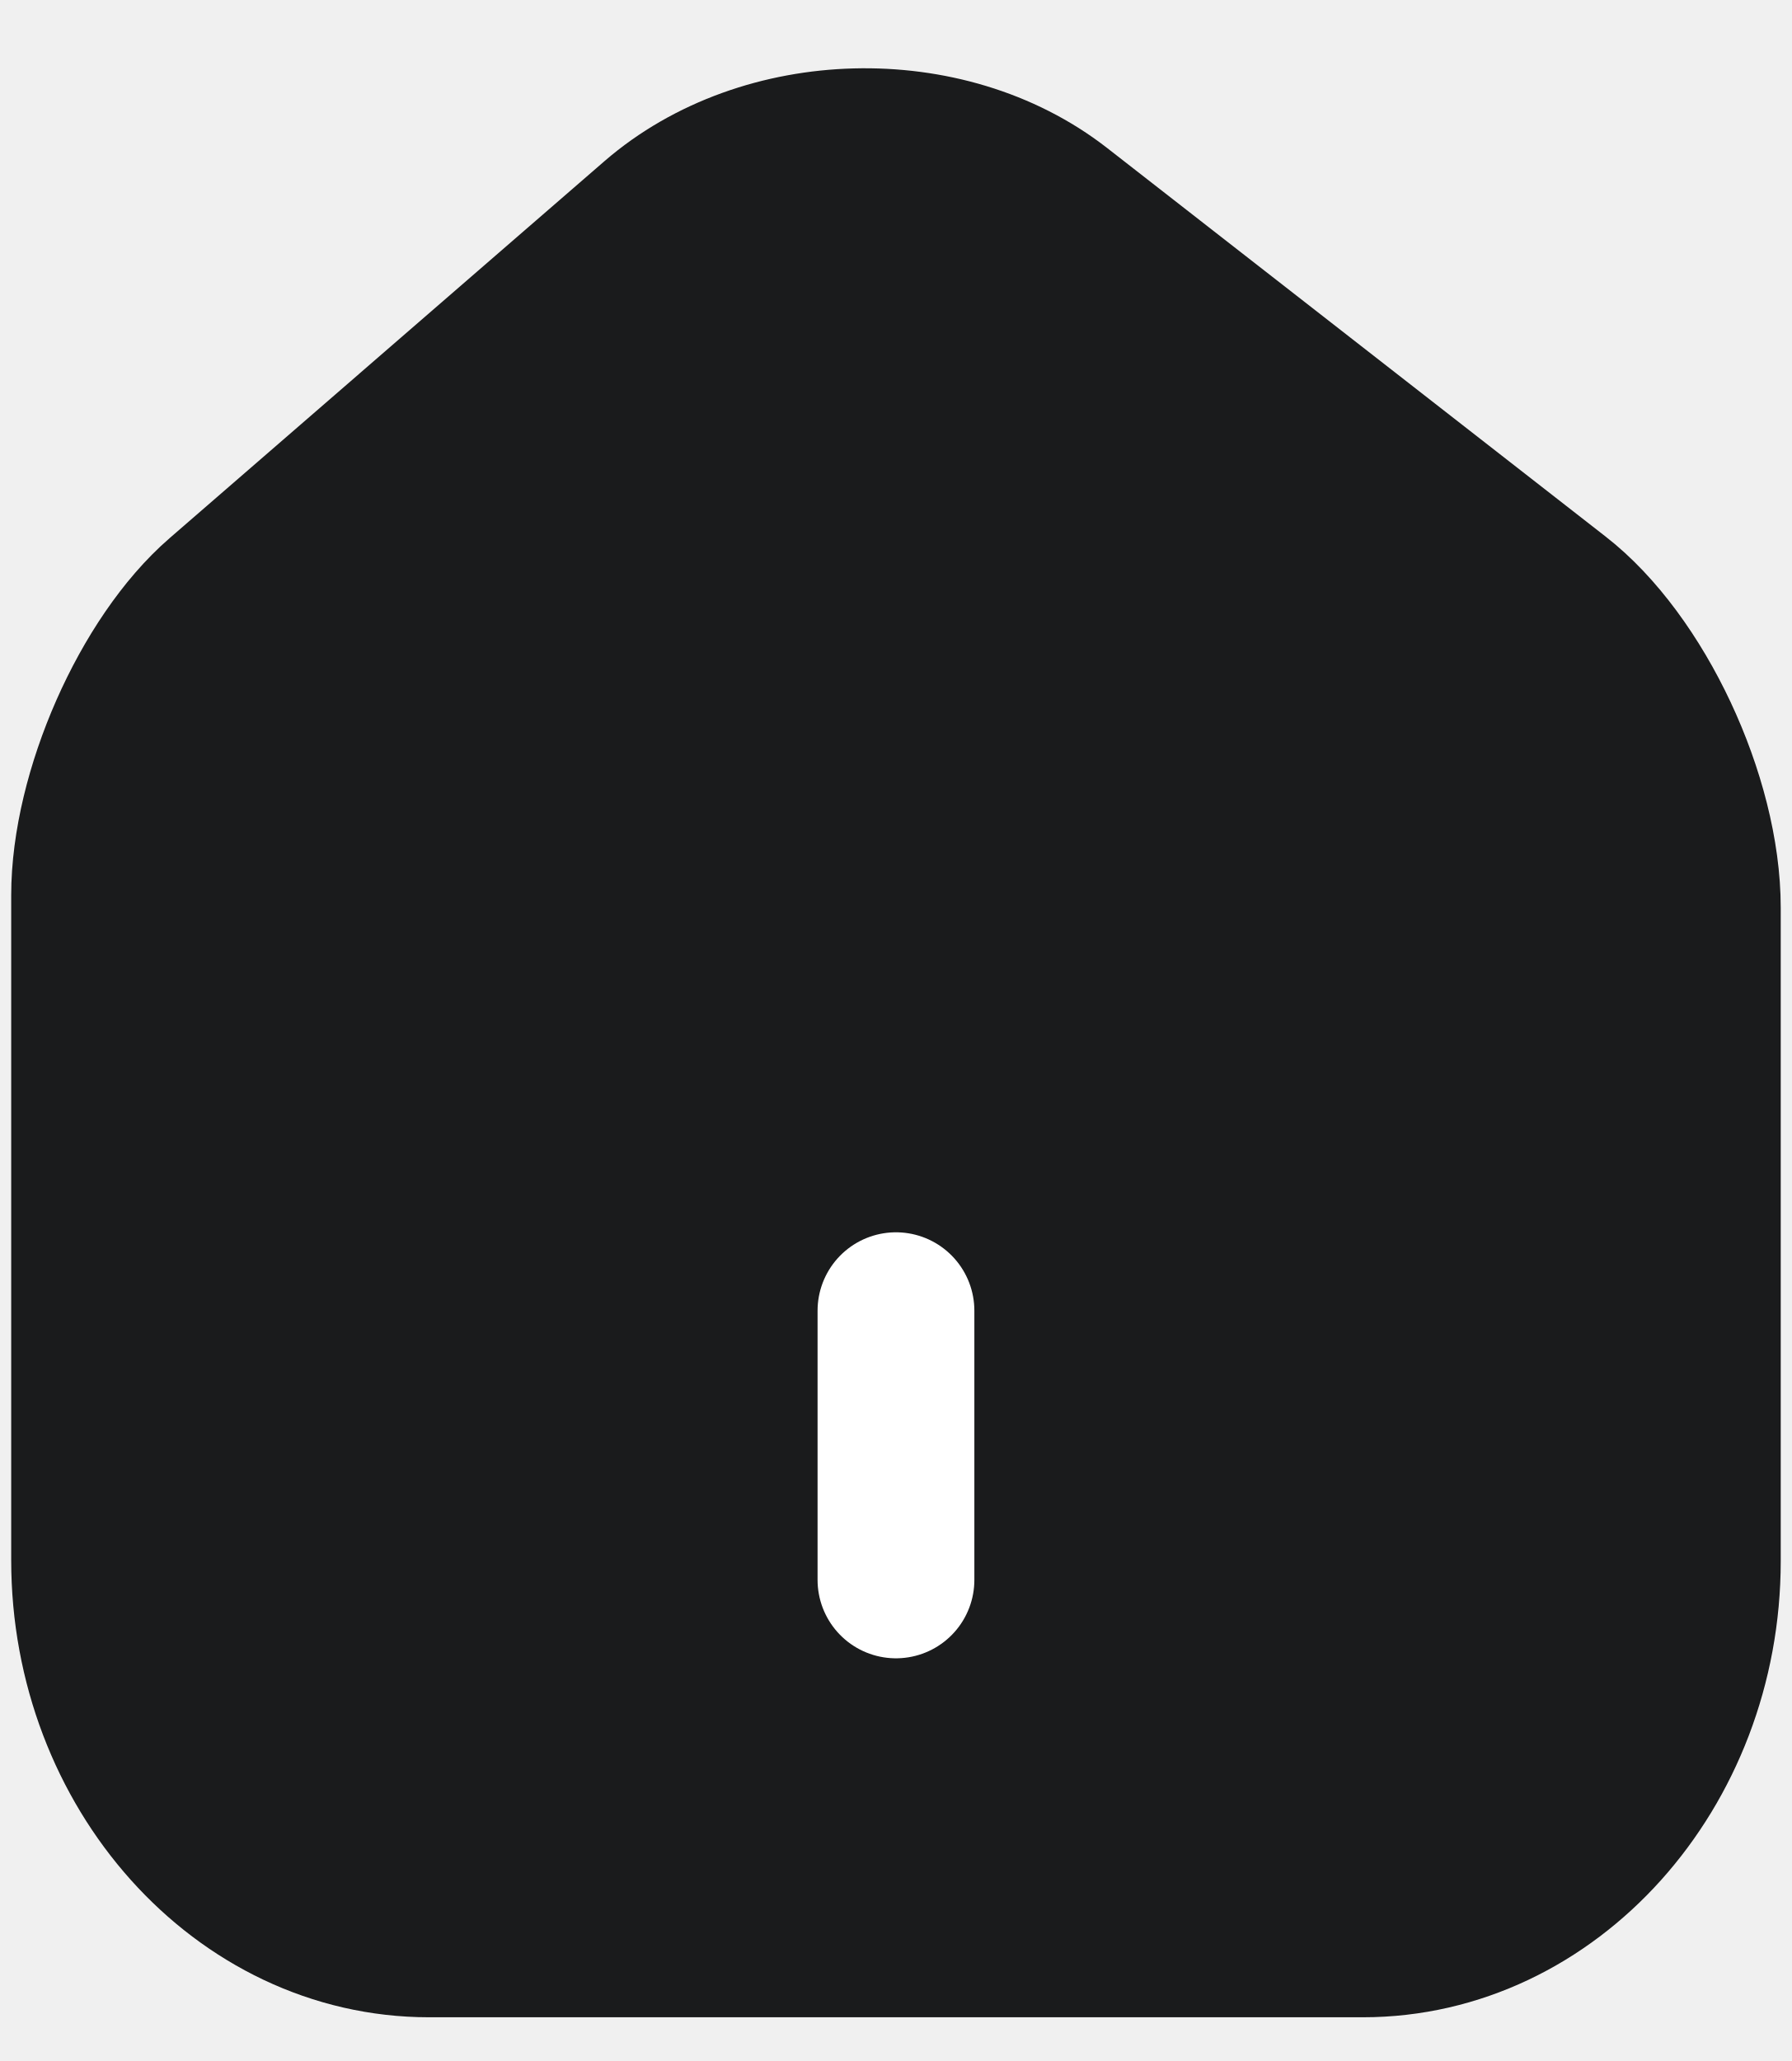
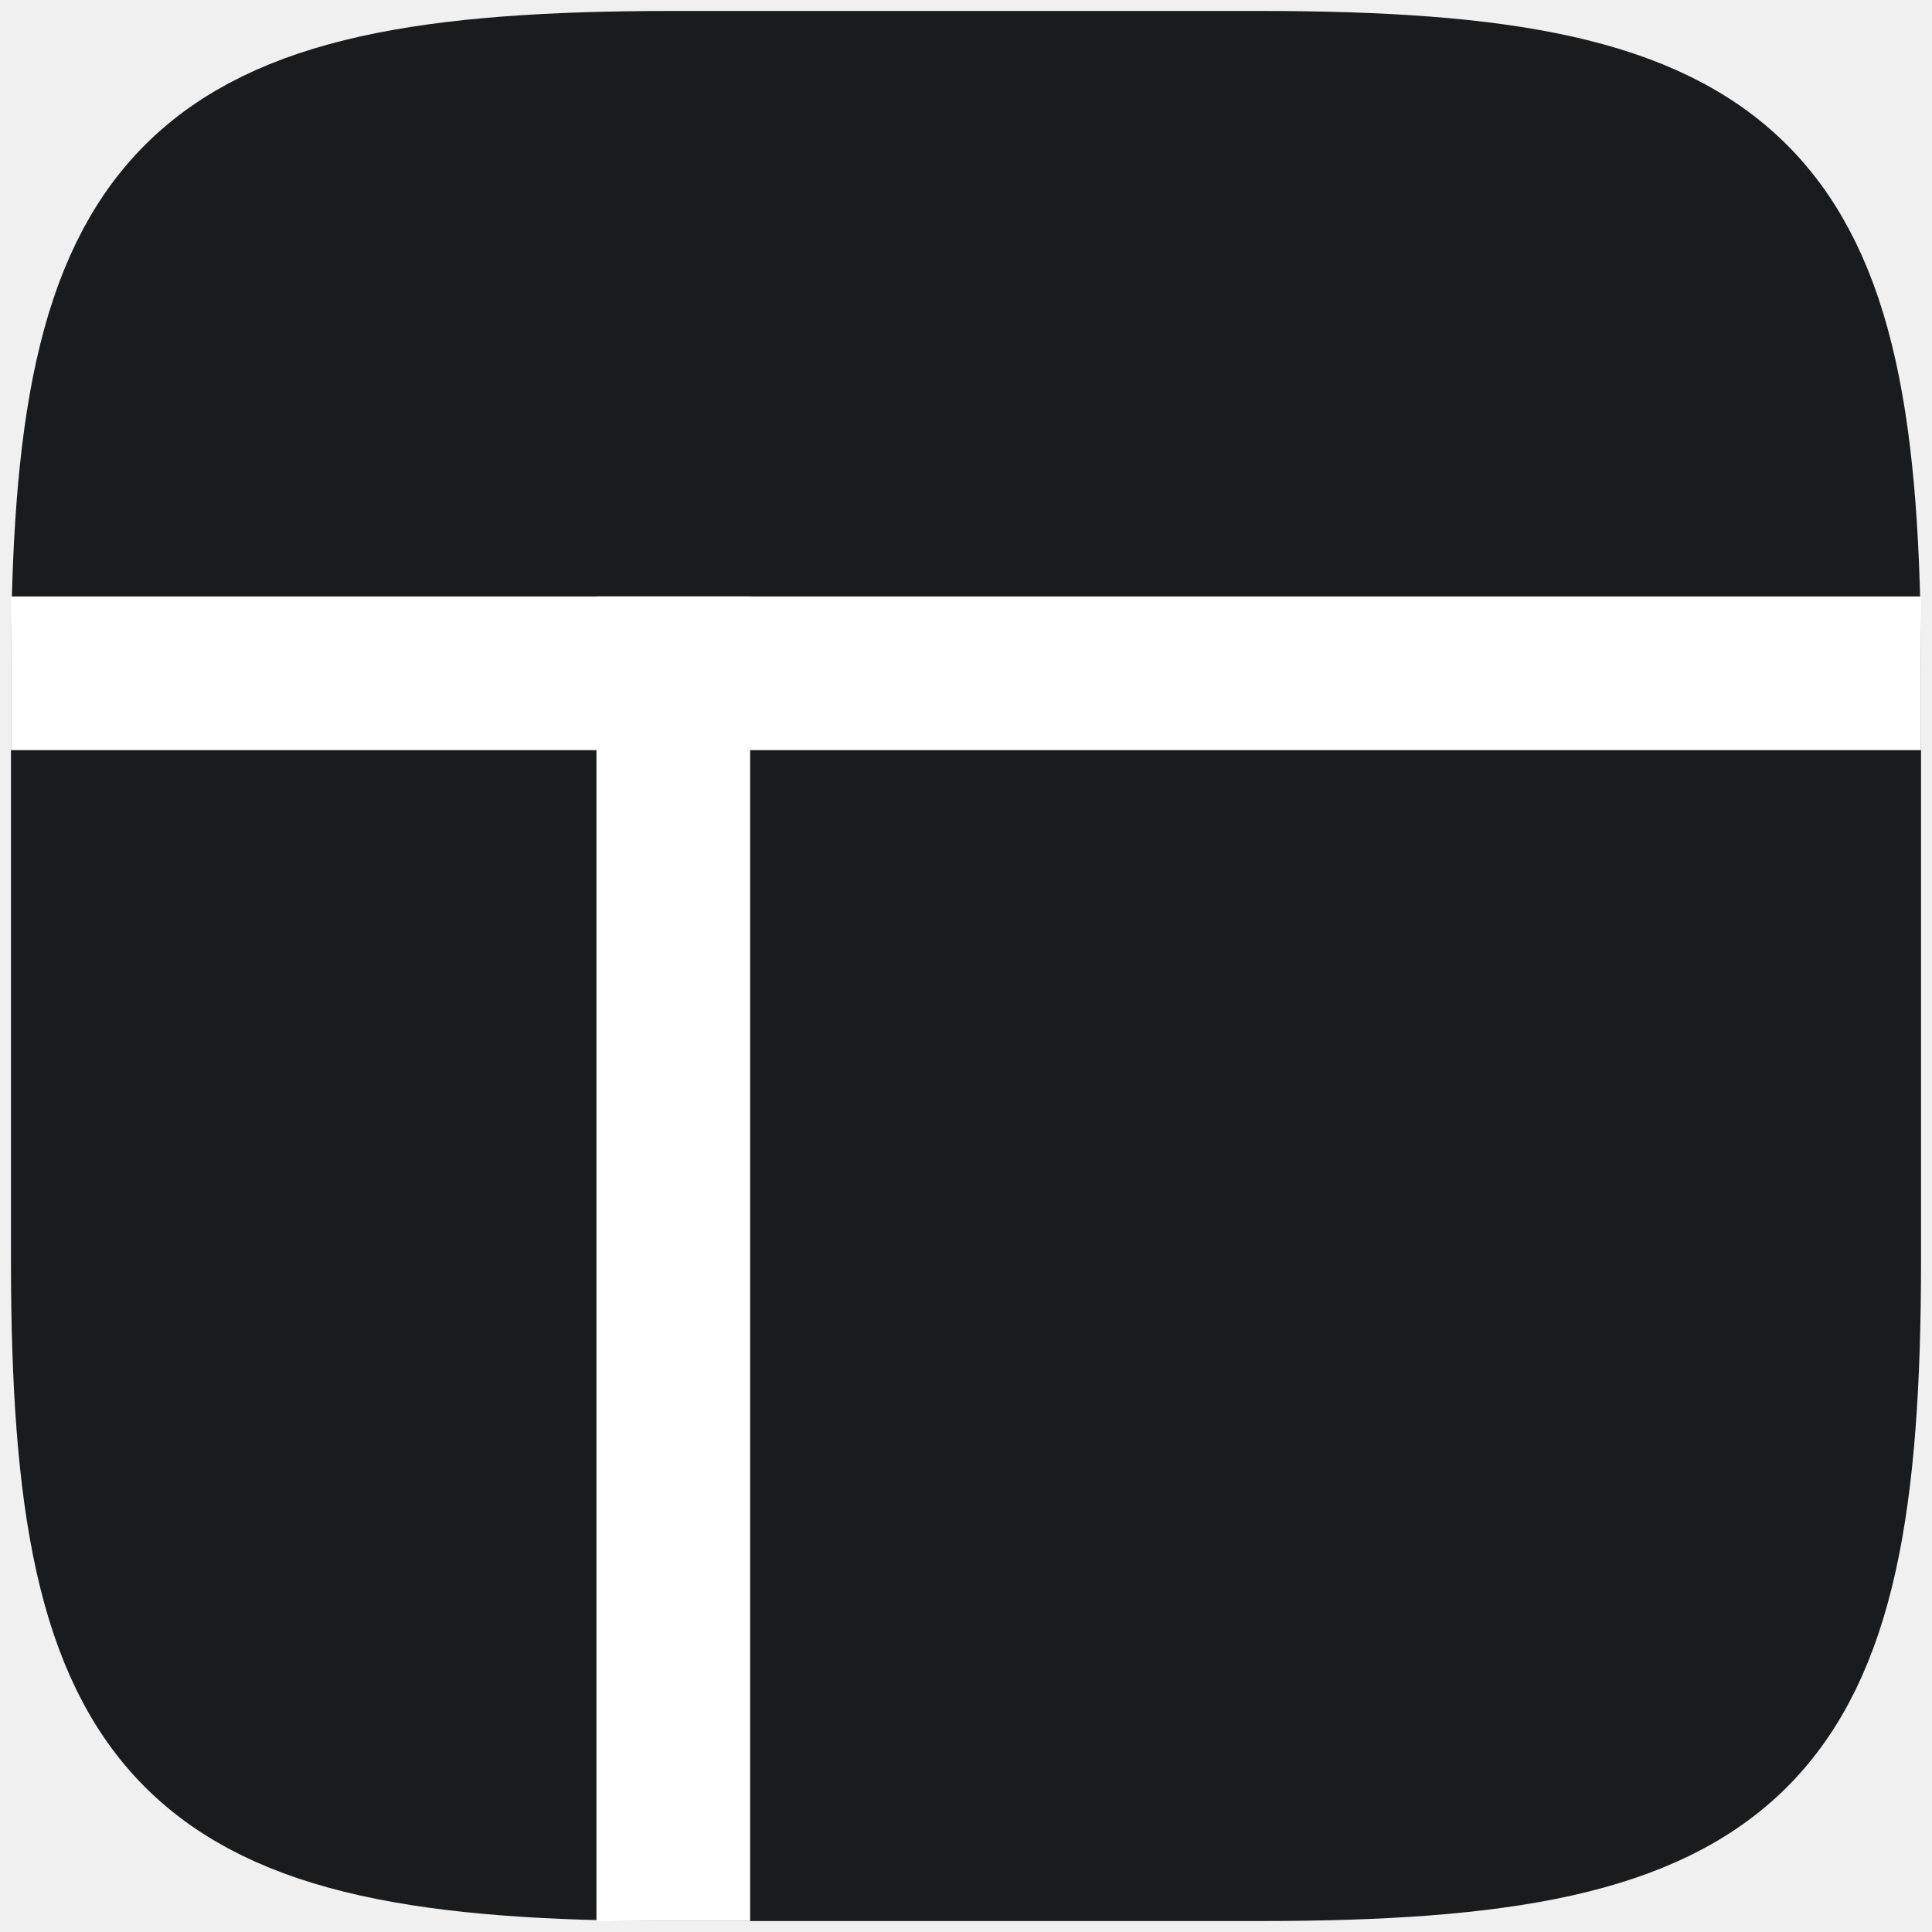
- <svg xmlns="http://www.w3.org/2000/svg" width="20" height="23" viewBox="0 0 20 23" fill="none">
-   <path d="M7.318 2.461L2.467 6.666C1.657 7.367 1 8.859 1 9.991V17.411C1 19.734 2.701 21.637 4.789 21.637H15.211C17.299 21.637 19 19.734 19 17.421V10.131C19 8.92 18.271 7.367 17.38 6.676L11.818 2.341C10.558 1.359 8.533 1.409 7.318 2.461Z" fill="#1A1B1C" stroke="#1A1B1C" stroke-width="1.75" stroke-linecap="round" stroke-linejoin="round" />
-   <path d="M10 17.631V14.627V17.631Z" fill="#1A1B1C" />
-   <path d="M10 17.631V14.627" stroke="white" stroke-width="1.75" stroke-linecap="round" stroke-linejoin="round" />
+ <svg xmlns="http://www.w3.org/2000/svg" width="26" height="26" viewBox="0 0 22 22" fill="none">
+   <path d="M1 7.64C1 2.172 2.172 1 7.64 1H14.36C19.828 1 21 2.172 21 7.64V14.36C21 19.828 19.828 21 14.36 21H7.64C2.172 21 1 19.828 1 14.36V7.64Z" fill="#1A1B1C" stroke="#1A1B1C" stroke-width="1.75" />
+   <path d="M21 7.667H1" stroke="white" stroke-width="1.75" stroke-linecap="square" stroke-linejoin="round" />
+   <path d="M7.667 21V7.667" stroke="white" stroke-width="1.75" stroke-linecap="square" stroke-linejoin="round" />
</svg>
